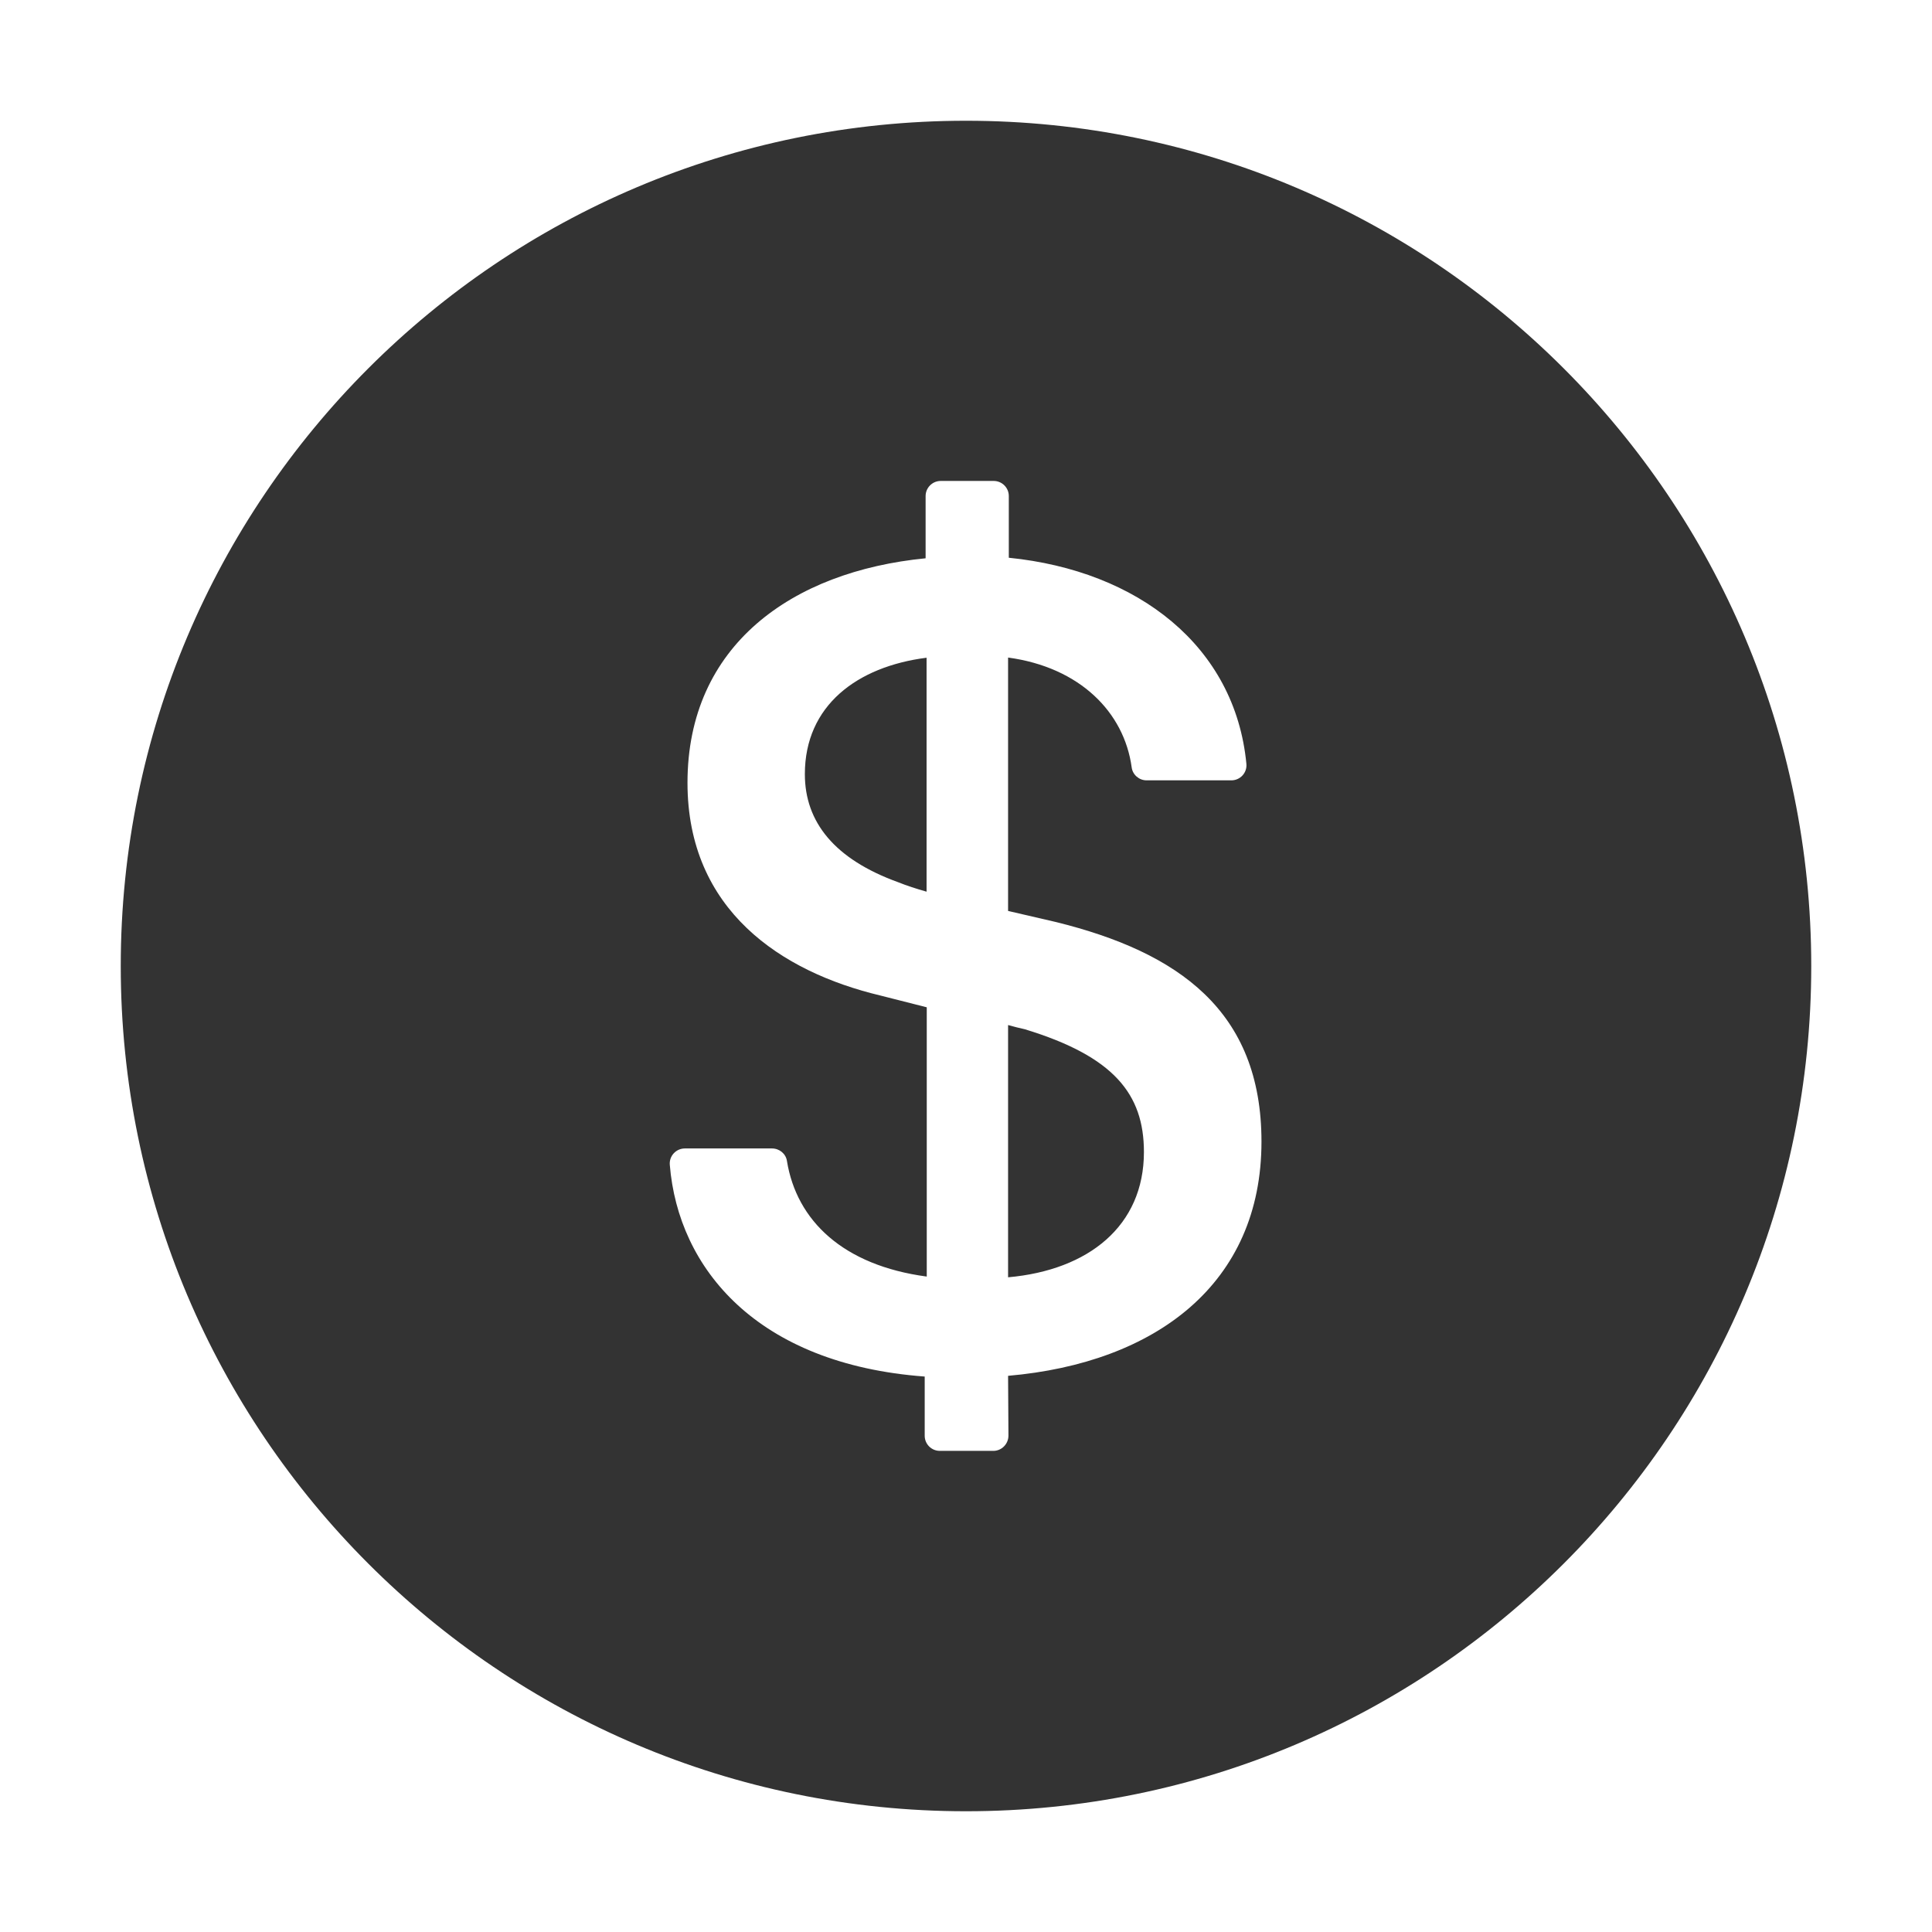
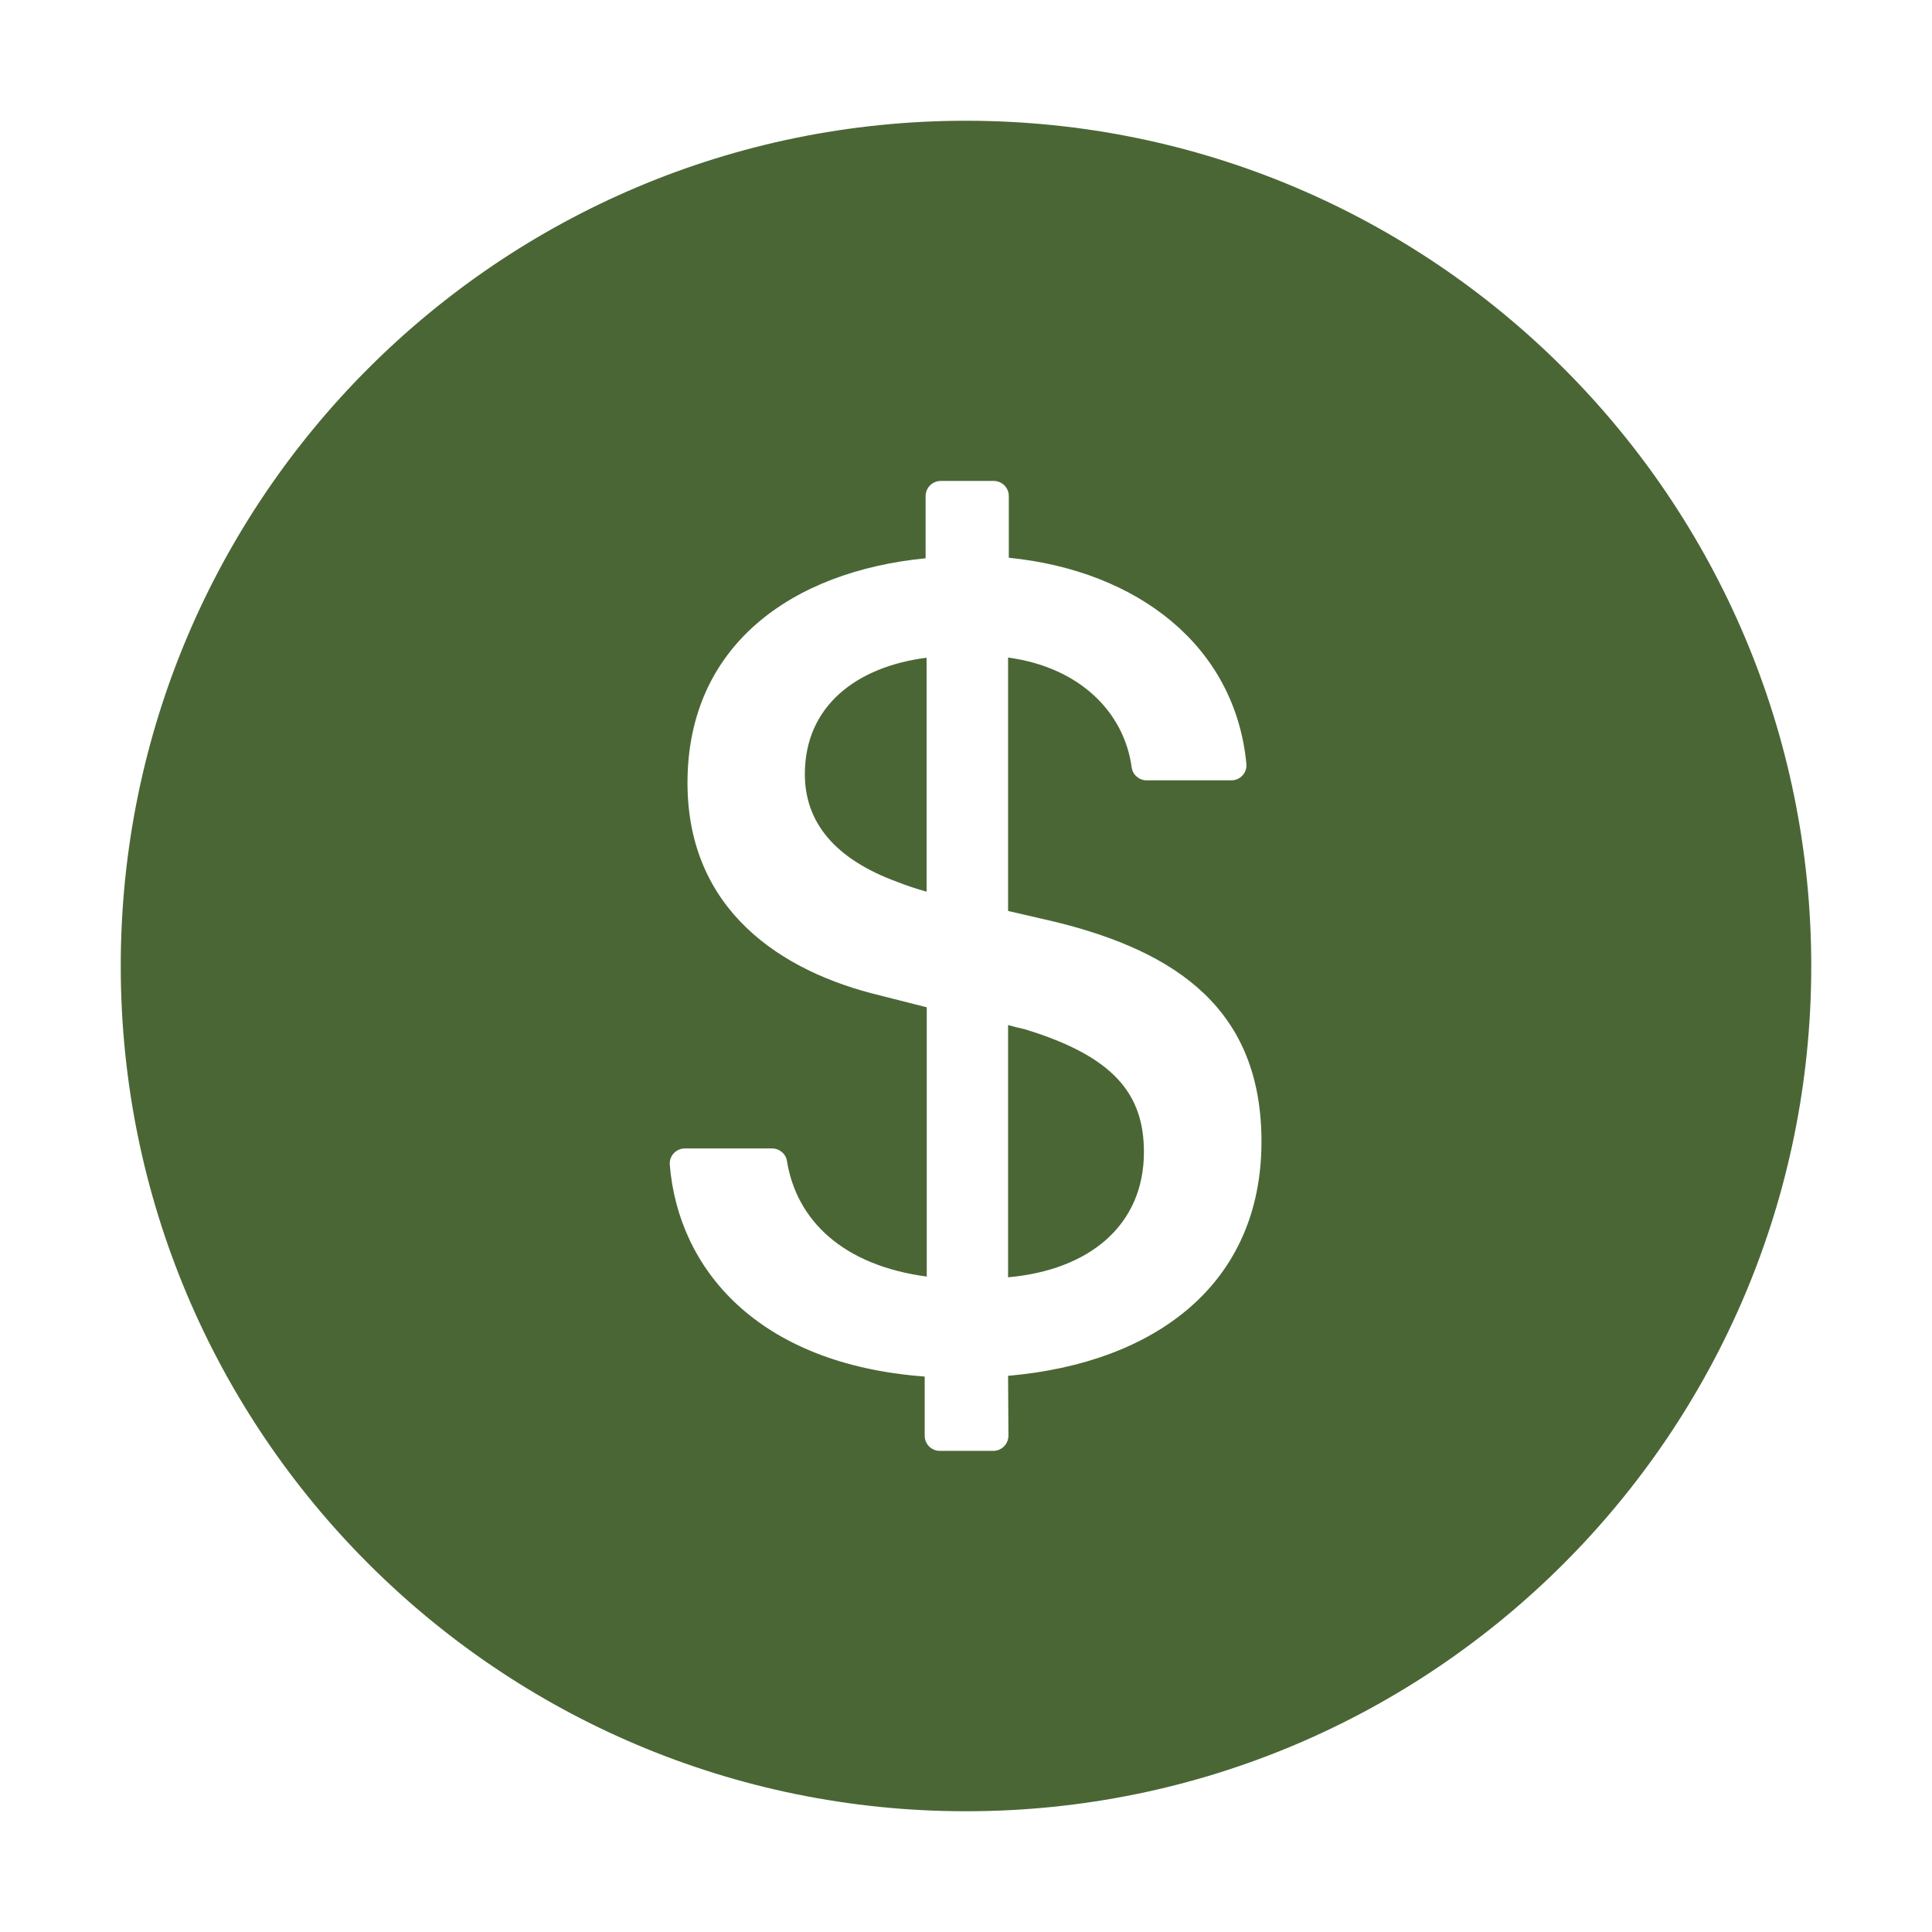
<svg xmlns="http://www.w3.org/2000/svg" width="32" height="32" viewBox="0 0 32 32" fill="none">
-   <path d="M16 2C8.269 2 2 8.269 2 16C2 23.731 8.269 30 16 30C23.731 30 30 23.731 30 16C30 8.269 23.731 2 16 2ZM16.697 22.788L16.703 23.778C16.703 23.916 16.591 24.031 16.453 24.031H15.566C15.428 24.031 15.316 23.919 15.316 23.781V22.8C12.541 22.594 11.234 21.012 11.094 19.294C11.081 19.147 11.197 19.022 11.344 19.022H12.787C12.909 19.022 13.016 19.109 13.034 19.228C13.194 20.219 13.966 20.959 15.35 21.144V16.684L14.578 16.488C12.944 16.097 11.387 15.078 11.387 12.966C11.387 10.688 13.119 9.463 15.331 9.247V8.216C15.331 8.078 15.444 7.966 15.581 7.966H16.459C16.597 7.966 16.709 8.078 16.709 8.216V9.238C18.85 9.453 20.456 10.703 20.644 12.65C20.659 12.797 20.544 12.925 20.394 12.925H18.991C18.866 12.925 18.759 12.831 18.744 12.709C18.619 11.797 17.887 11.053 16.697 10.891V15.088L17.491 15.272C19.516 15.772 20.894 16.741 20.894 18.909C20.894 21.262 19.144 22.575 16.697 22.788ZM13.331 12.822C13.331 13.616 13.822 14.231 14.878 14.613C15.025 14.672 15.172 14.719 15.347 14.769V10.894C14.194 11.041 13.331 11.688 13.331 12.822ZM16.972 17.047C16.884 17.028 16.797 17.006 16.697 16.978V21.156C18.028 21.038 18.947 20.306 18.947 19.081C18.947 18.122 18.45 17.497 16.972 17.047Z" fill="#333333" />
+   <path d="M16 2C8.269 2 2 8.269 2 16C2 23.731 8.269 30 16 30C23.731 30 30 23.731 30 16C30 8.269 23.731 2 16 2ZM16.697 22.788L16.703 23.778C16.703 23.916 16.591 24.031 16.453 24.031H15.566C15.428 24.031 15.316 23.919 15.316 23.781V22.8C12.541 22.594 11.234 21.012 11.094 19.294C11.081 19.147 11.197 19.022 11.344 19.022H12.787C12.909 19.022 13.016 19.109 13.034 19.228C13.194 20.219 13.966 20.959 15.35 21.144V16.684L14.578 16.488C12.944 16.097 11.387 15.078 11.387 12.966C11.387 10.688 13.119 9.463 15.331 9.247V8.216C15.331 8.078 15.444 7.966 15.581 7.966H16.459C16.597 7.966 16.709 8.078 16.709 8.216V9.238C18.85 9.453 20.456 10.703 20.644 12.65C20.659 12.797 20.544 12.925 20.394 12.925H18.991C18.866 12.925 18.759 12.831 18.744 12.709C18.619 11.797 17.887 11.053 16.697 10.891V15.088L17.491 15.272C19.516 15.772 20.894 16.741 20.894 18.909C20.894 21.262 19.144 22.575 16.697 22.788ZM13.331 12.822C13.331 13.616 13.822 14.231 14.878 14.613C15.025 14.672 15.172 14.719 15.347 14.769V10.894C14.194 11.041 13.331 11.688 13.331 12.822ZM16.972 17.047C16.884 17.028 16.797 17.006 16.697 16.978V21.156C18.028 21.038 18.947 20.306 18.947 19.081C18.947 18.122 18.45 17.497 16.972 17.047Z" fill="#4A6635" />
</svg>
